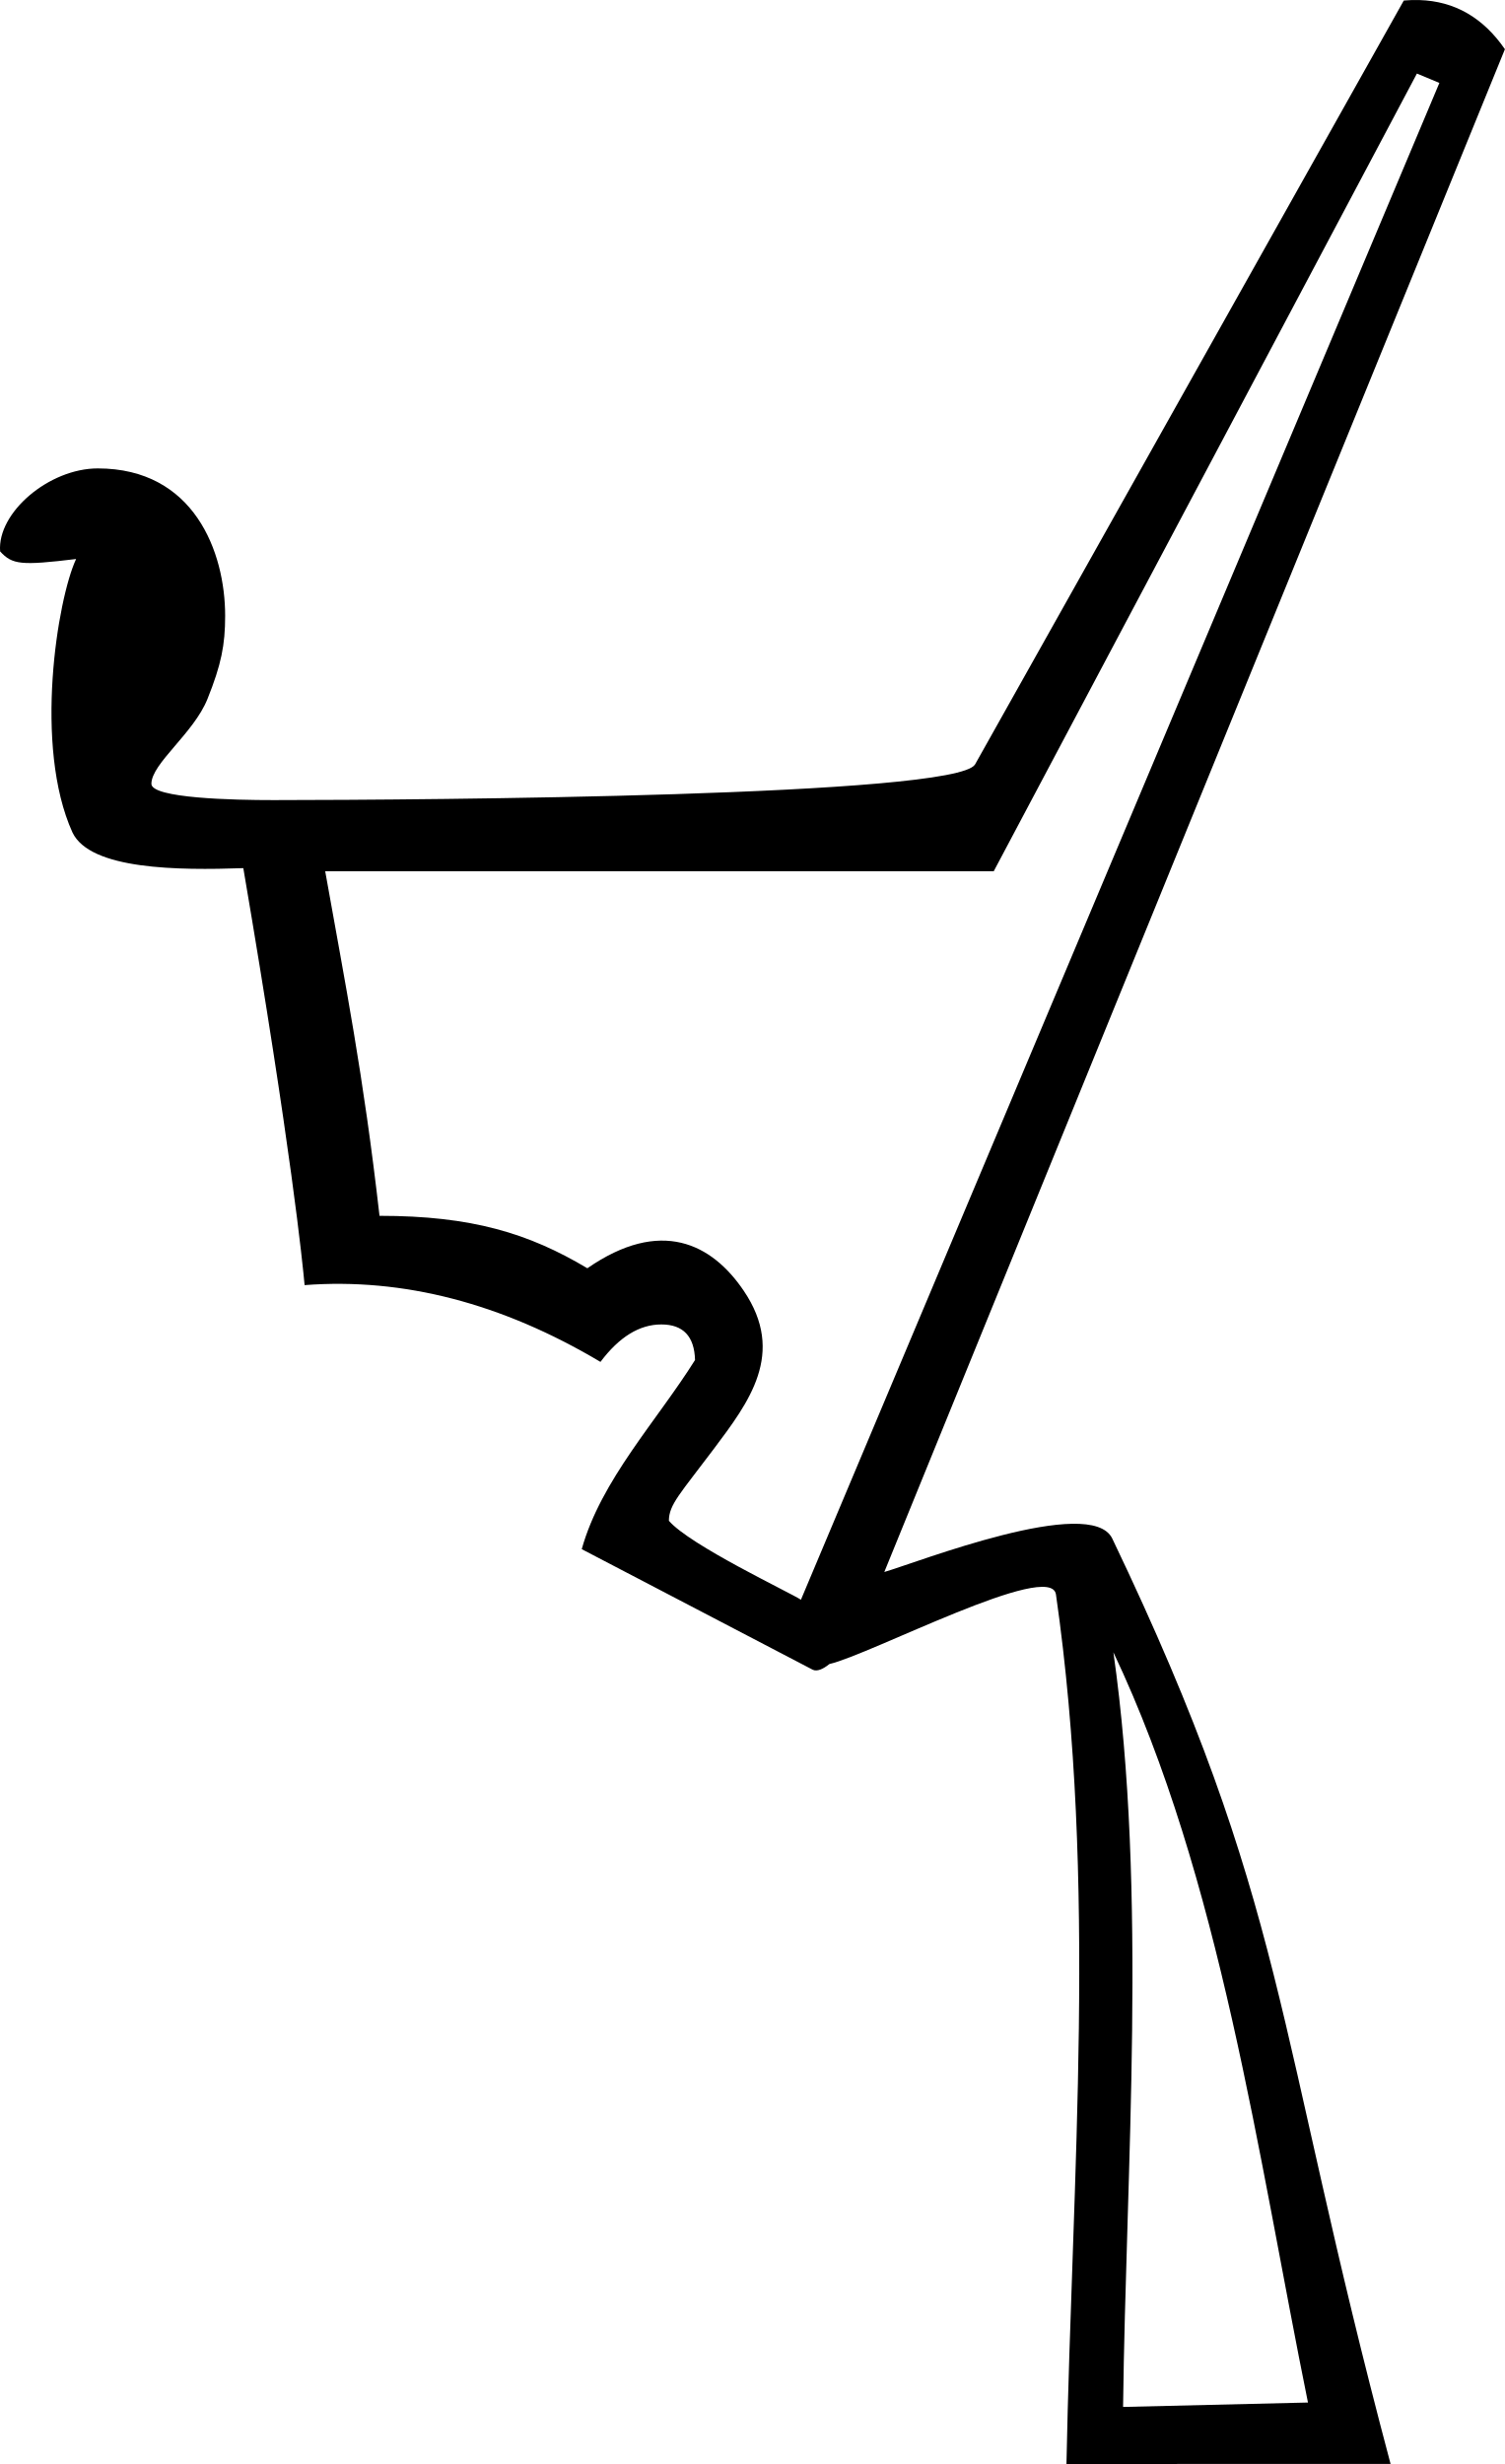
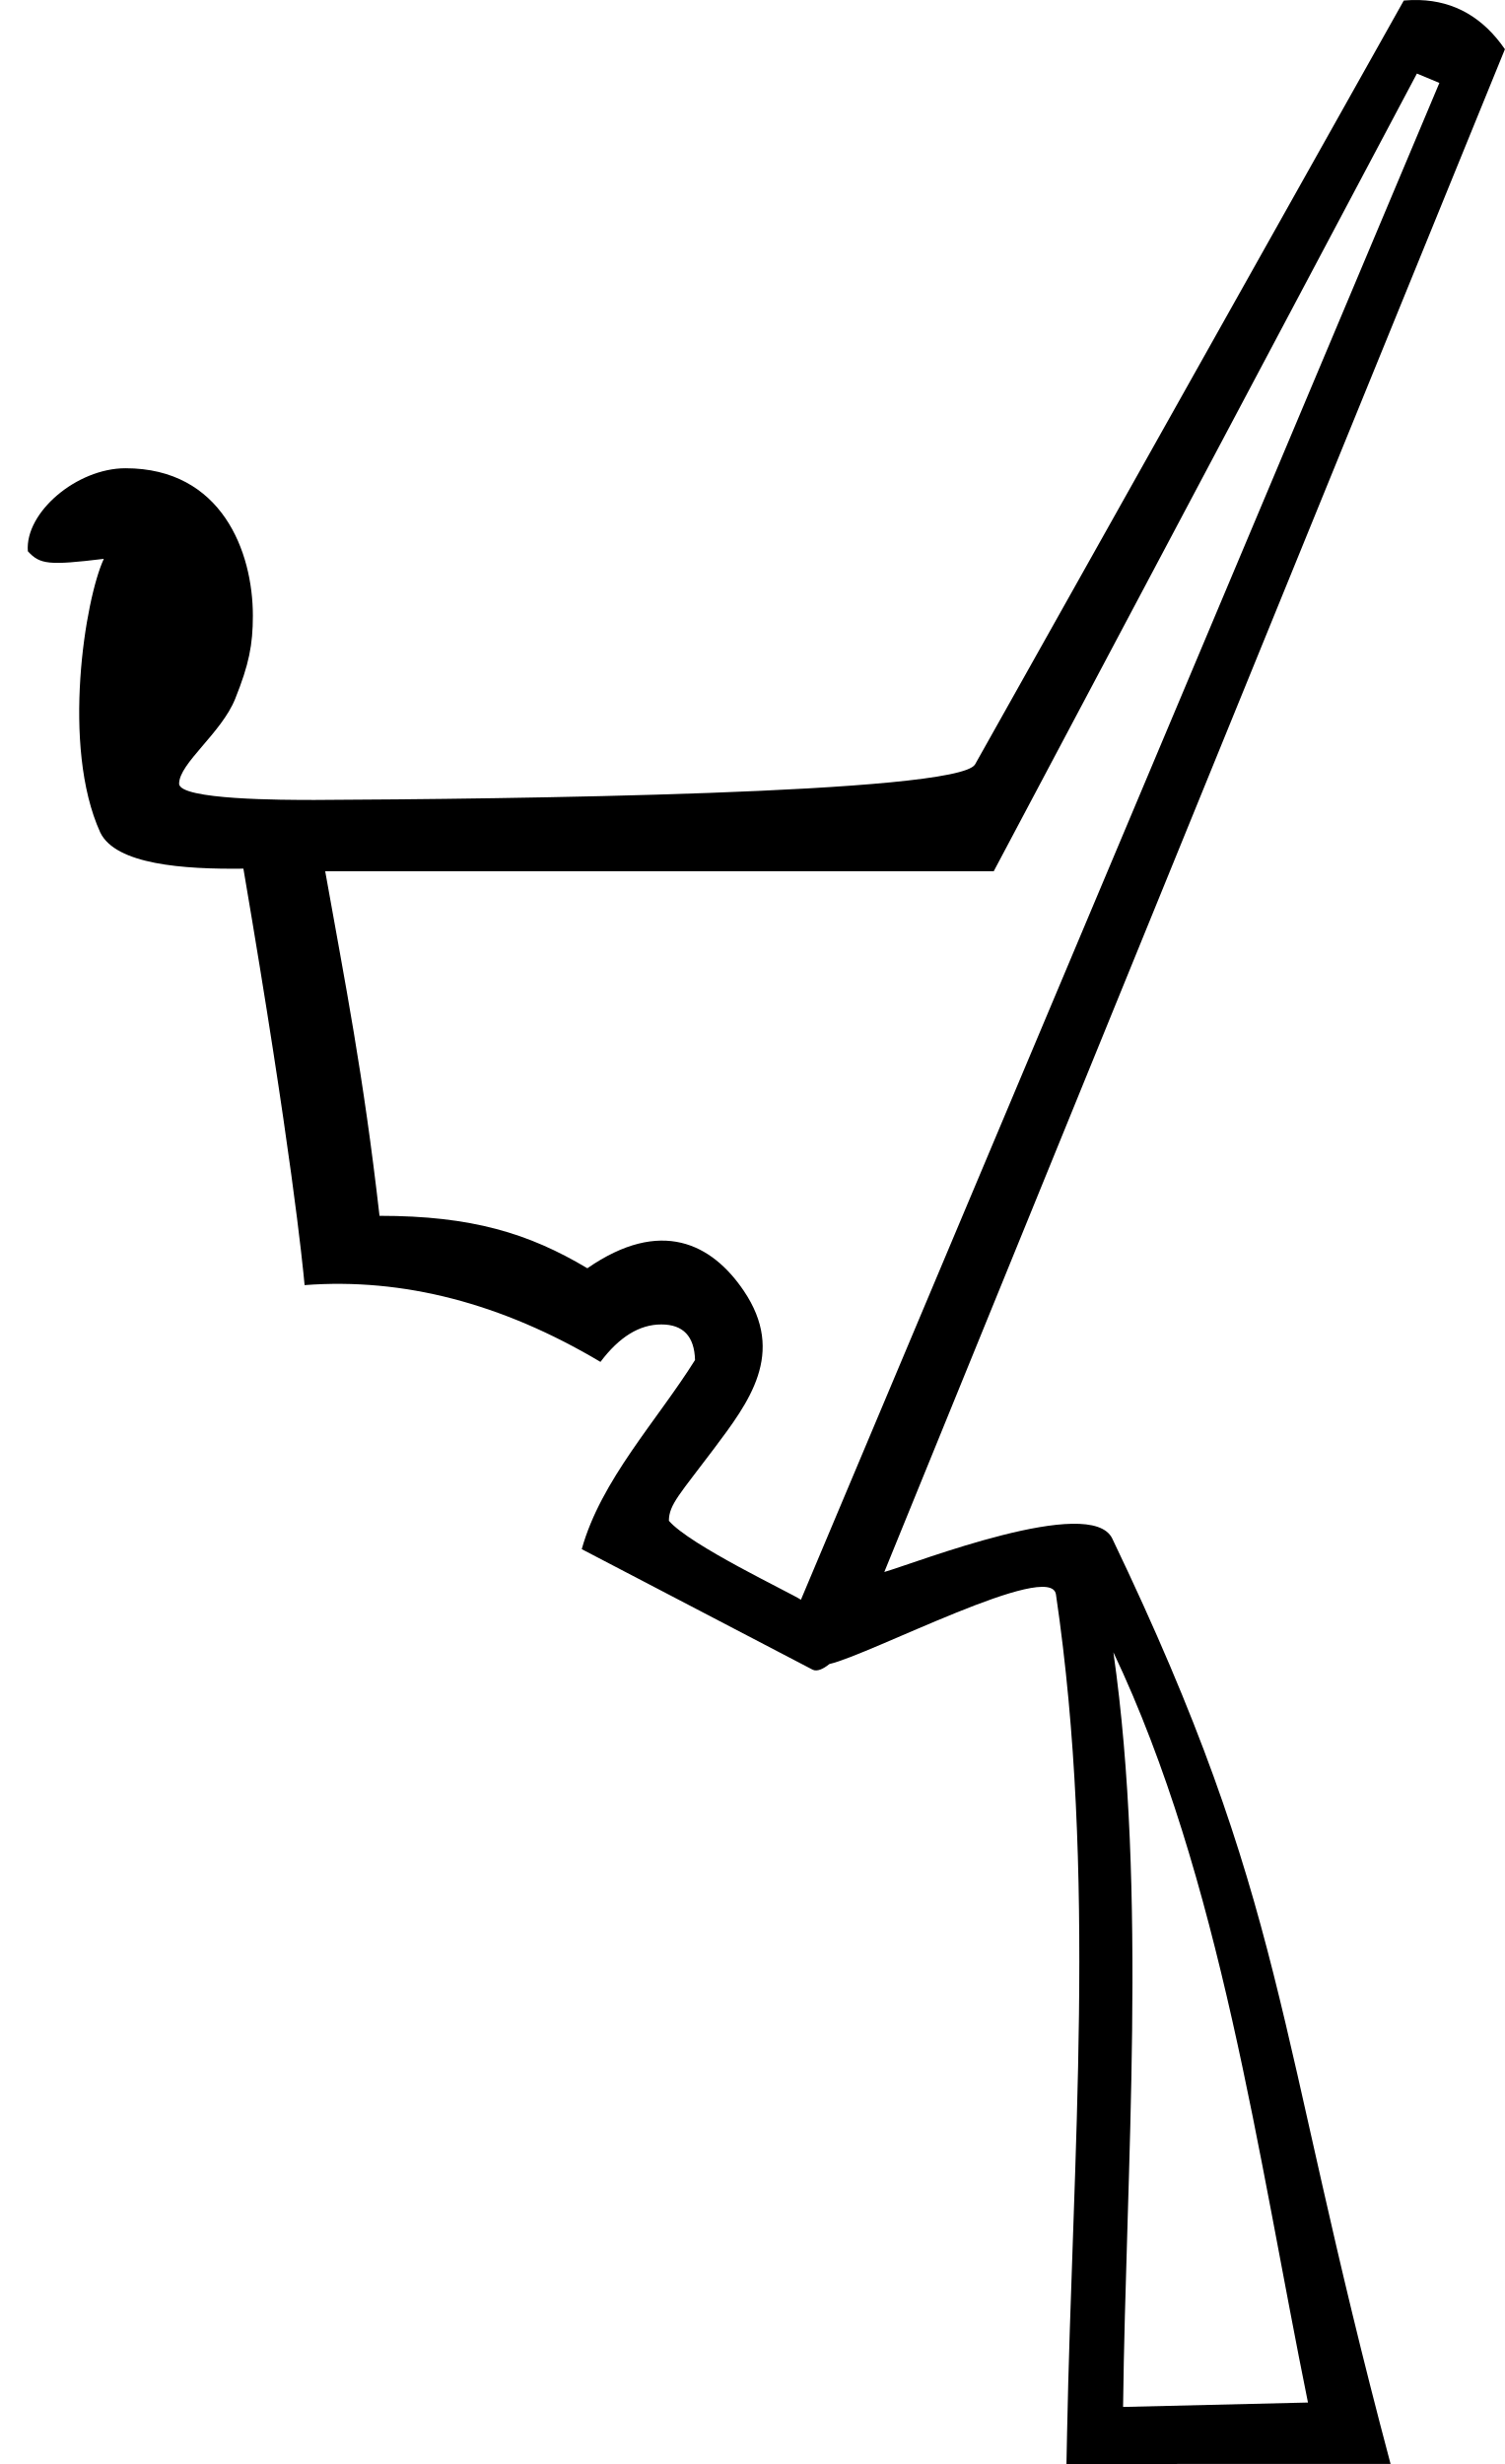
<svg xmlns="http://www.w3.org/2000/svg" width="1098.009" height="1797.758" id="svg2034" version="1.1" xml:space="preserve">
  <defs id="defs2039" />
-   <path id="path2036" style="display:inline;fill:#000000;stroke:none;stroke-width:63.248" d="m 1035.549,0.043 c -3.672,-0.114 -7.445,-0.002 -11.316,0.34 L 711.361,557.816 c -14.679,23.145 -399.013,25.852 -511.658,25.941 -29.399,0.023 -89.236,-1.336 -89.236,-11.863 0,-14.805 30.863,-36.853 40.914,-61.936 10.051,-25.083 12.891,-39.32 12.891,-60.652 0,-46.551 -22.631,-107.547 -92.932,-107.547 -35.639,0 -73.464,32.29 -71.246,60.561 8.882,9.668 15.119,10.421 55.438,5.543 -13.601,29.04 -31.222,136.667 -2.619,199.604 13.082,27.133 77.01,27.597 124.615,25.936 35.154,206.145 43.293,288.819 44.713,304.232 71.956,-5.465 143.911,13.208 215.867,56.018 13.663,-18.217 28.465,-27.324 44.404,-27.324 15.94,0 24.138,8.653 24.594,25.959 -27.8,44.39 -68.556,87.485 -82.66,137.992 l 168.625,88.019 c 3.205,1.402 7.493,-0.521 12.094,-4.205 29.999,-6.896 161.555,-76.1 165.279,-50.768 30.189,210.342 11.805,423.045 7.66,634.432 l 236.471,-0.07 c -85.739,-321.939 -74.445,-406.638 -203.031,-675.107 -15.529,-32.422 -142.993,17.623 -166.342,24.359 L 1098.01,35.904 C 1082.07,12.792 1061.251,0.84 1035.549,0.043 Z M 1033.799,53.668 1050.193,60.5 584.375,1167.176 c -8.335,-5.412 -81.094,-39.789 -96.34,-57.603 0,-11.841 8.38,-19.9 32.732,-52.389 25.609,-34.165 52.865,-69.669 21.859,-115.457 -23.237,-34.316 -60.485,-53.498 -114.082,-16.396 -42.809,-25.503 -84.243,-38.256 -151.645,-38.256 -11.841,-103.835 -25.05,-169.396 -39.623,-251.371 h 487.746 z M 812.35,1205.525 c 78.297,165.194 105.501,367.848 141.963,547.385 l -134.9,3.213 c 2.051,-172.423 17.902,-375.562 -7.062,-550.598 z" />
+   <path id="path2036" style="display:inline;fill:#000000;stroke:none;stroke-width:63.248" d="M 1035.549 0.043 C 1031.877 -0.071 1028.103 0.041 1024.232 0.383 L 711.361 557.816 C 697.79 579.215 368.24 583.007 229.564 583.654 C 206.904 583.654 130.689 583.655 130.689 571.773 C 130.689 556.969 161.554 534.921 171.605 509.838 C 181.657 484.755 184.496 470.518 184.496 449.186 C 184.496 402.634 161.865 341.641 91.564 341.641 C 55.926 341.641 18.1 373.929 20.318 402.199 C 29.201 411.867 35.437 412.621 75.756 407.742 C 62.155 436.783 44.532 544.409 73.135 607.346 C 84.437 630.788 133.698 634.323 177.592 633.779 C 212.691 839.648 220.821 922.231 222.24 937.635 C 294.196 932.17 366.151 950.843 438.107 993.652 C 451.77 975.436 466.572 966.328 482.512 966.328 C 498.451 966.328 506.65 974.981 507.105 992.287 C 479.305 1036.678 438.549 1079.772 424.445 1130.279 L 593.07 1218.299 C 596.276 1219.701 600.564 1217.778 605.164 1214.094 C 635.163 1207.198 766.719 1137.994 770.443 1163.326 C 800.466 1367.534 782.538 1571.389 778.52 1776.539 L 778.104 1797.758 L 1014.574 1797.688 C 928.836 1475.749 940.129 1391.049 811.543 1122.58 C 796.014 1090.158 668.55 1140.204 645.201 1146.939 L 1098.01 35.904 C 1082.07 12.792 1061.251 0.84 1035.549 0.043 z M 1033.799 53.668 L 1050.193 60.5 L 584.375 1167.176 C 576.04 1161.764 503.281 1127.387 488.035 1109.572 C 488.035 1097.731 496.415 1089.672 520.768 1057.184 C 546.377 1023.019 573.632 987.515 542.627 941.727 C 519.39 907.411 482.142 888.228 428.545 925.33 C 385.736 899.827 344.302 887.074 276.9 887.074 C 265.06 783.239 251.851 717.678 237.277 635.703 L 725.023 635.703 L 1033.799 53.668 z M 812.35 1205.525 C 890.647 1370.72 917.851 1573.373 954.312 1752.91 L 819.412 1756.123 C 821.463 1583.7 837.314 1380.561 812.35 1205.525 z " />
</svg>
